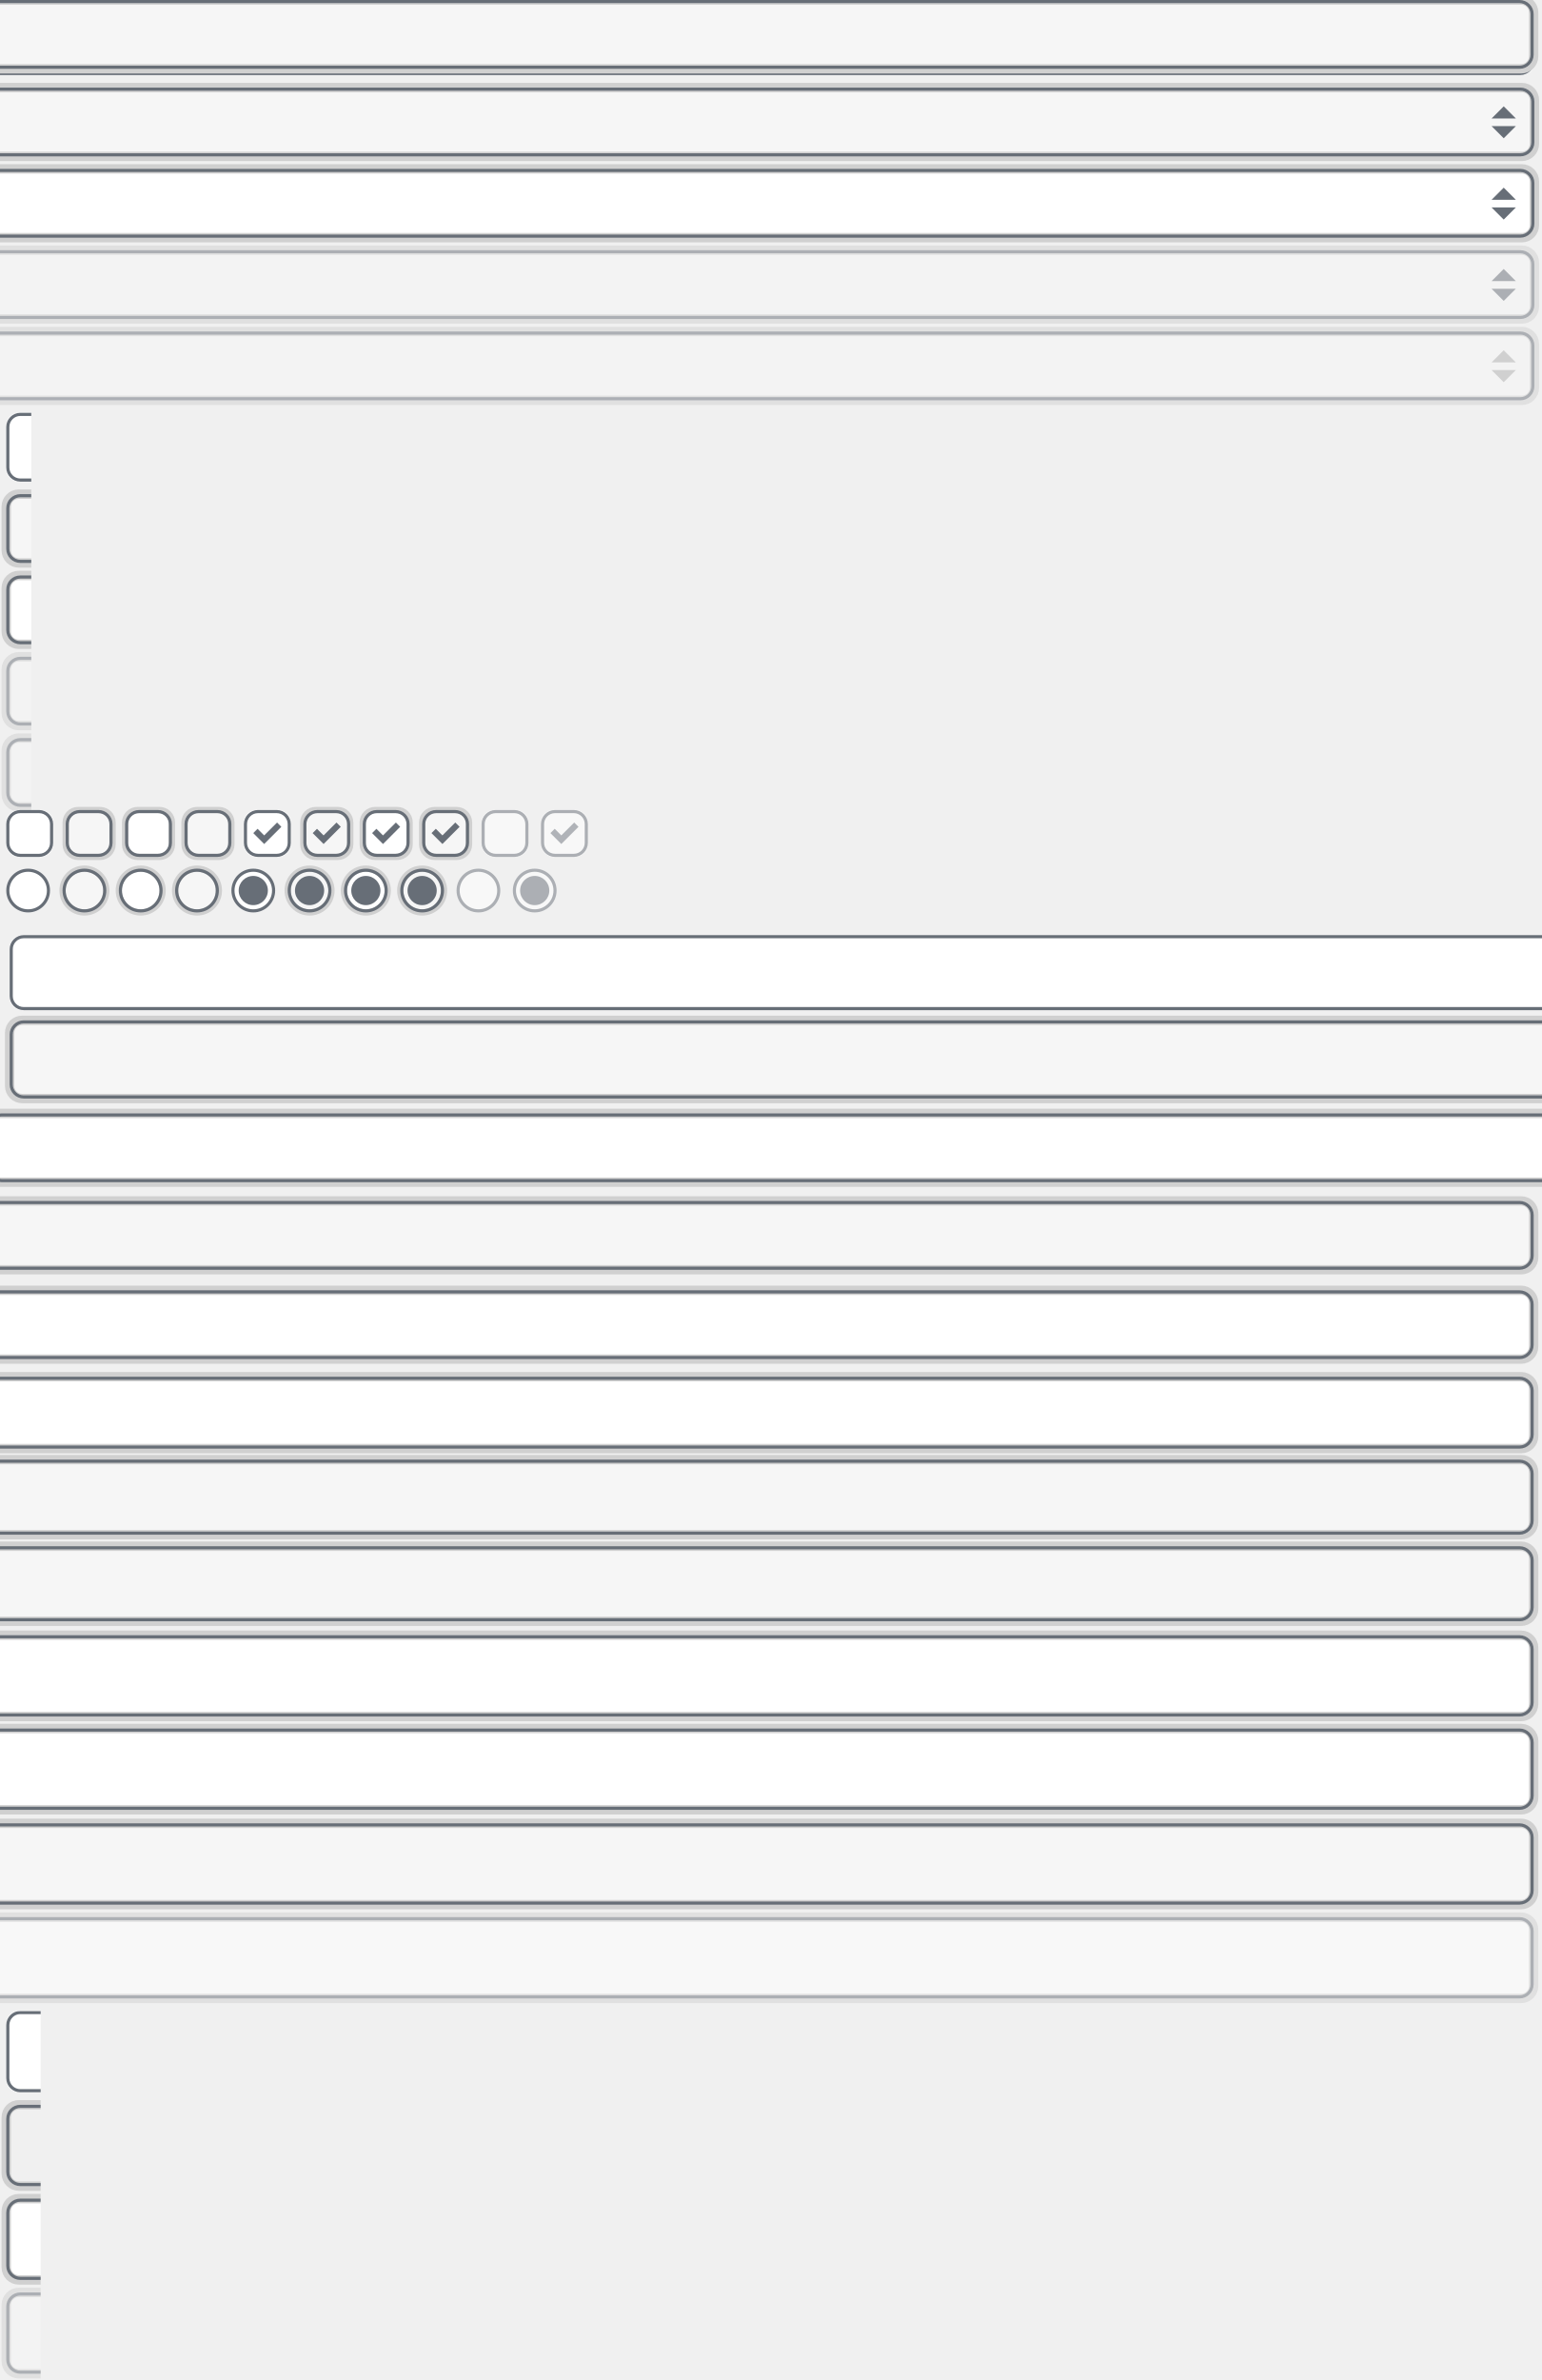
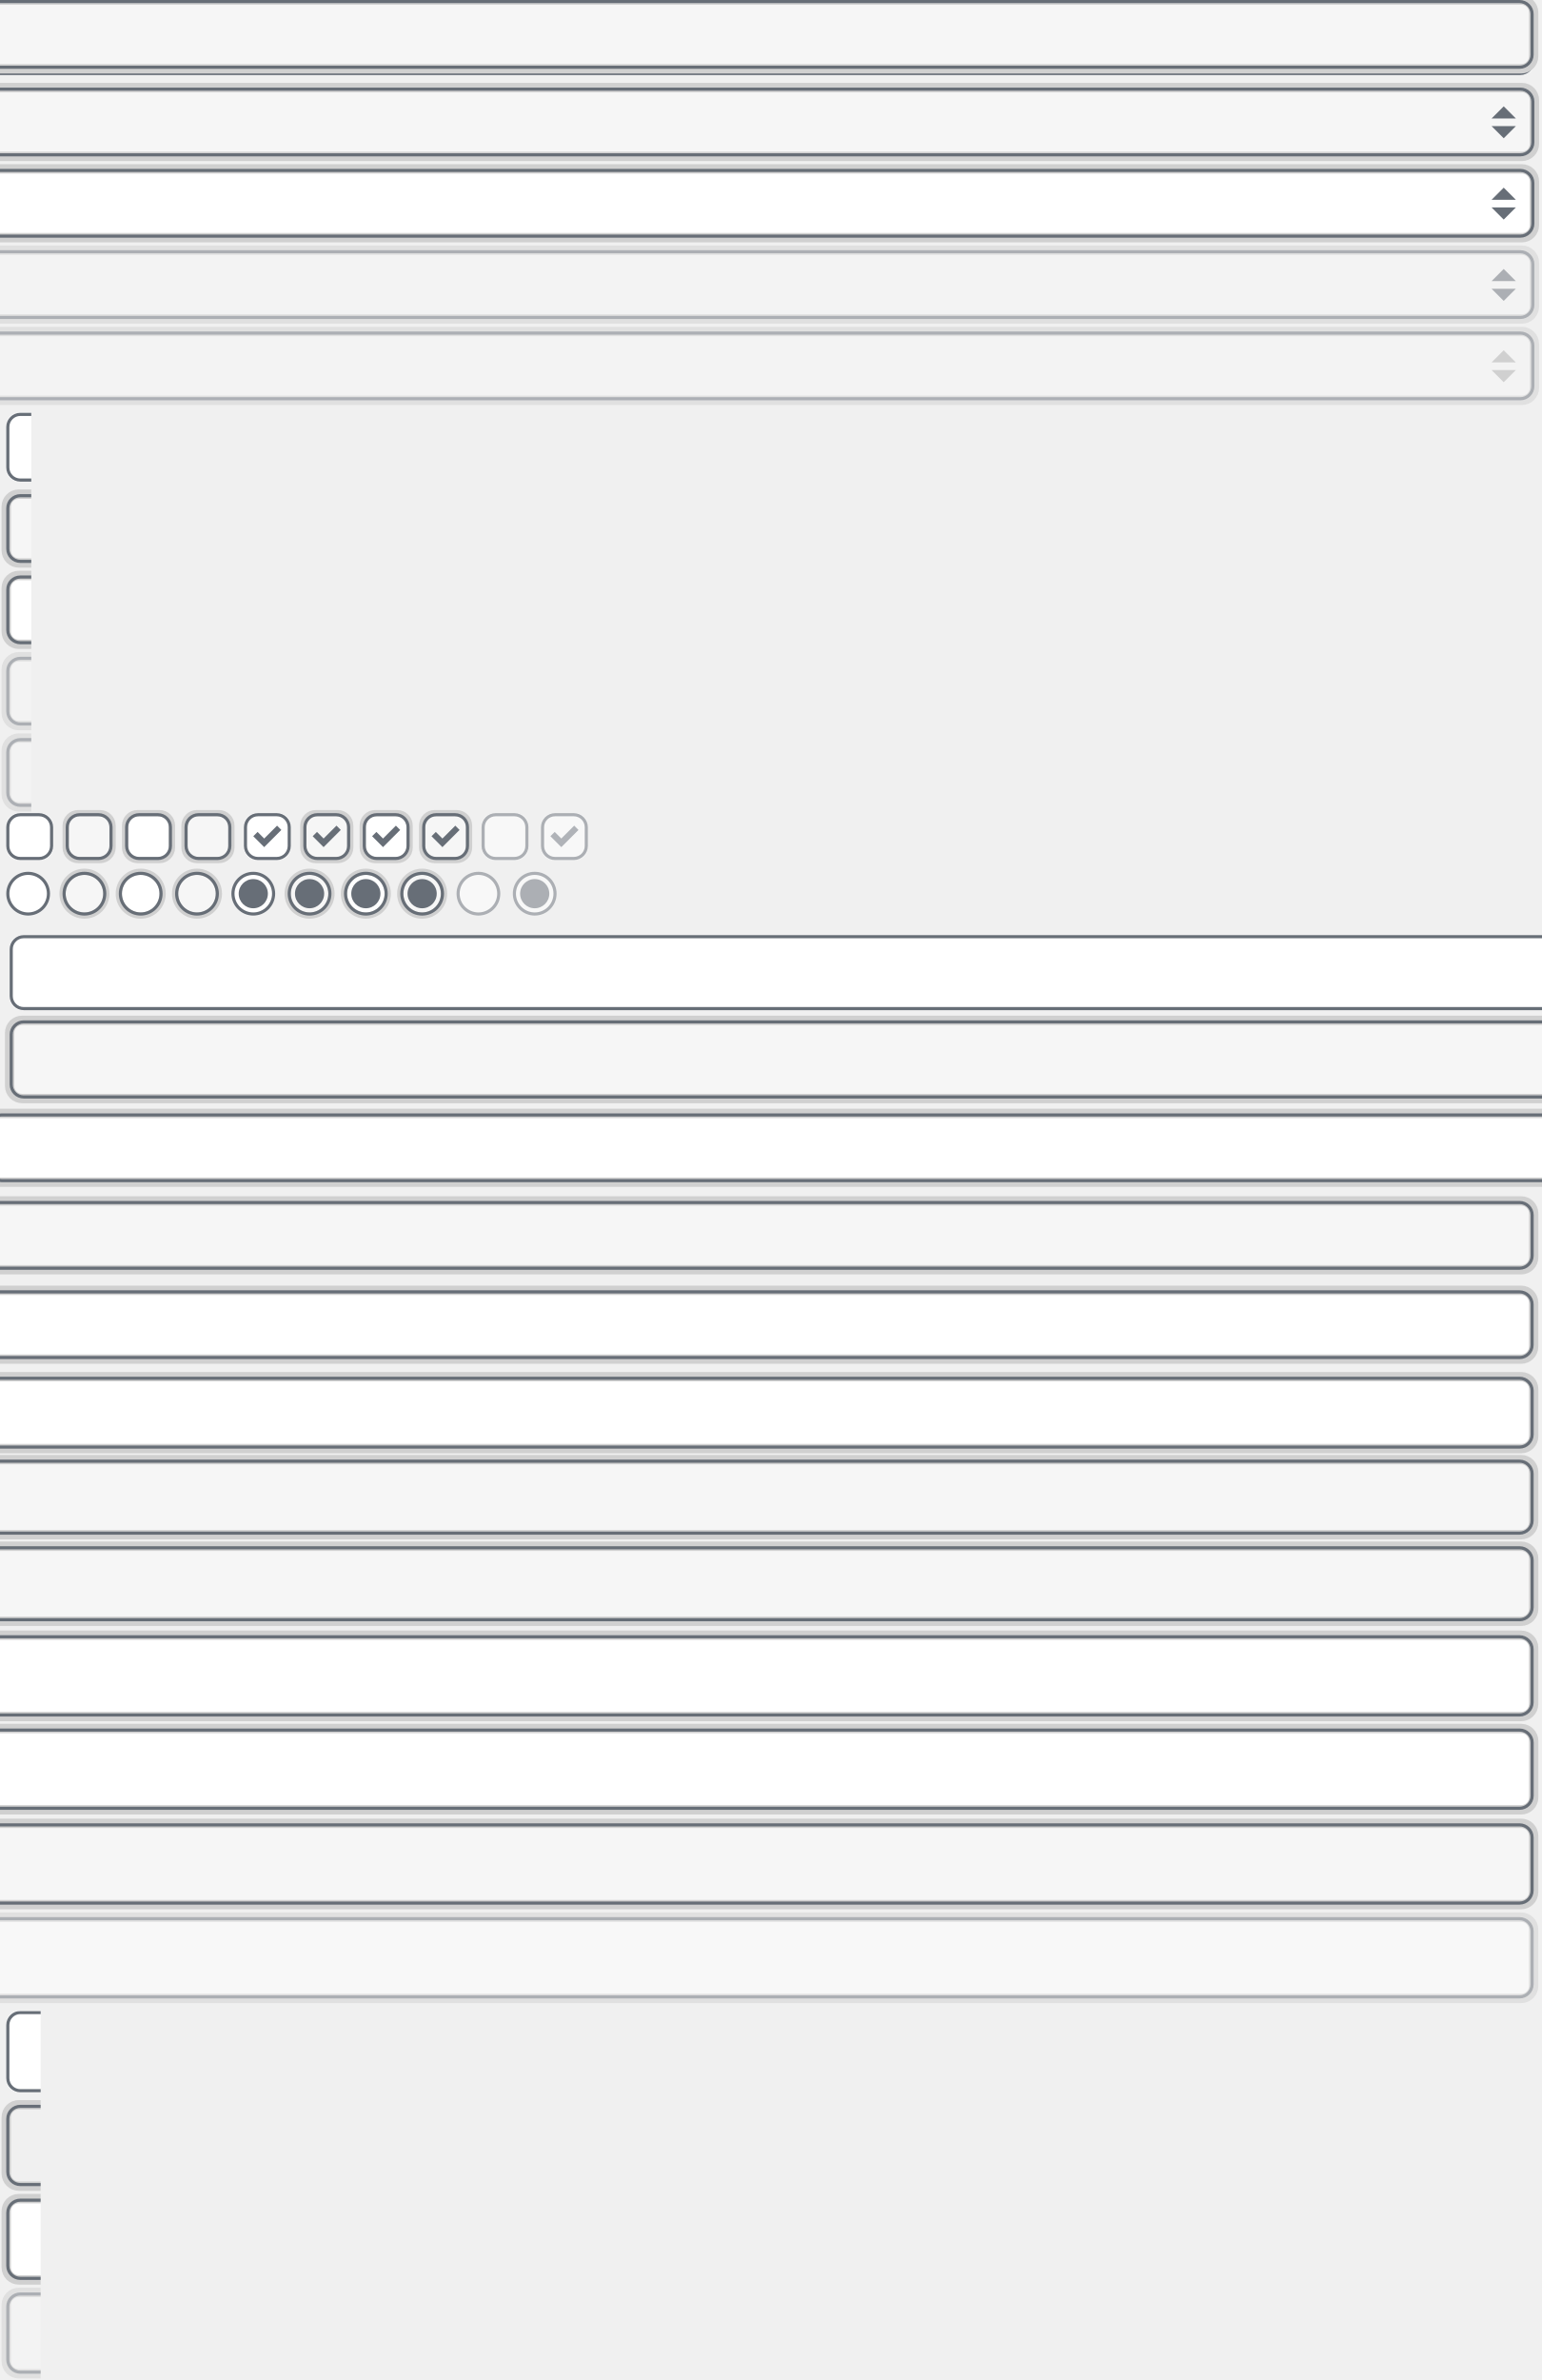
<svg xmlns="http://www.w3.org/2000/svg" xmlns:xlink="http://www.w3.org/1999/xlink" width="493px" height="761px" viewBox="0 0 493 761" version="1.1">
  <defs>
    <rect id="path-1" x="-70" y="613" width="560.454" height="26" rx="4" />
    <rect id="path-2" x="-23" y="106" width="513.699" height="22" rx="4" />
    <rect id="path-3" x="-70" y="412.571" width="560.454" height="22" rx="4" />
    <rect id="path-4" x="-70" y="522.857" width="560.454" height="26" rx="4" />
    <rect id="path-5" x="-70" y="466.714" width="560.454" height="24" rx="4" />
    <rect id="path-6" x="-70" y="583" width="560.454" height="26" rx="4" />
    <rect id="path-7" x="0" y="0" width="513.699" height="22" rx="4" />
    <rect id="path-8" x="0" y="0" width="560.471" height="22" rx="4" />
    <rect id="path-9" x="0" y="1.403" width="560.471" height="24" rx="4" />
    <rect id="path-10" x="0" y="1.195" width="560.471" height="23" rx="4" />
    <rect id="path-11" x="0" y="1.688" width="560.471" height="26" rx="4" />
    <rect id="path-12" x="0" y="0" width="513.699" height="22" rx="4" />
    <rect id="path-13" x="0" y="0" width="523.1" height="22" rx="4" />
    <rect id="path-14" x="0" y="0" width="513.699" height="22" rx="4" />
    <rect id="path-15" x="0" y="0" width="509.224" height="25" rx="4" />
    <rect id="path-16" x="0" y="0" width="513.699" height="22" rx="4" />
    <rect id="path-17" x="0" y="0" width="509.224" height="24" rx="4" />
    <rect id="path-18" x="0" y="0" width="10" height="129" />
    <rect id="path-20" x="0" y="0" width="513.699" height="22" rx="4" />
    <rect id="path-21" x="0" y="0" width="513.699" height="22" rx="4" />
    <rect id="path-22" x="0" y="0" width="513.699" height="22" rx="4" />
    <rect id="path-23" x="0" y="0" width="513.699" height="22" rx="4" />
    <rect id="path-24" x="0" y="0" width="513.699" height="22" rx="4" />
    <rect id="path-25" x="0" y="0" width="13" height="129" />
    <rect id="path-27" x="0" y="2" width="513.699" height="26" rx="4" />
    <rect id="path-28" x="0" y="0" width="513.699" height="26" rx="4" />
    <rect id="path-29" x="0" y="0" width="513.699" height="26" rx="4" />
    <rect id="path-30" x="0" y="0" width="513.699" height="26" rx="4" />
-     <rect id="path-31" x="2" y="259" width="15" height="15" rx="4" />
-     <rect id="path-32" x="2" y="277.75" width="14" height="14" rx="7" />
-     <rect id="path-33" x="20" y="277.75" width="14" height="14" rx="7" />
-     <rect id="path-34" x="38" y="277.75" width="14" height="14" rx="7" />
-     <rect id="path-35" x="56" y="277.75" width="14" height="14" rx="7" />
+     <rect id="path-31" x="2" y="260" width="15" height="15" rx="4" />
+     <rect id="path-32" x="2" y="278.75" width="14" height="14" rx="7" />
+     <rect id="path-33" x="20" y="278.75" width="14" height="14" rx="7" />
+     <rect id="path-34" x="38" y="278.75" width="14" height="14" rx="7" />
+     <rect id="path-35" x="56" y="278.75" width="14" height="14" rx="7" />
    <rect id="path-36" x="0" y="0" width="14" height="14" rx="7" />
    <rect id="path-37" x="0" y="0" width="14" height="14" rx="7" />
    <rect id="path-38" x="0" y="0" width="14" height="14" rx="7" />
    <rect id="path-39" x="0" y="0" width="14" height="14" rx="7" />
-     <rect id="path-40" x="146" y="277.75" width="14" height="14" rx="7" />
-     <rect id="path-41" x="21" y="259" width="15" height="15" rx="4" />
-     <rect id="path-42" x="40" y="259" width="15" height="15" rx="4" />
-     <rect id="path-43" x="59" y="259" width="15" height="15" rx="4" />
-     <rect id="path-44" x="78" y="259" width="15" height="15" rx="4" />
-     <rect id="path-45" x="97" y="259" width="15" height="15" rx="4" />
-     <rect id="path-46" x="116" y="259" width="15" height="15" rx="4" />
-     <rect id="path-47" x="135" y="259" width="15" height="15" rx="4" />
-     <rect id="path-48" x="154" y="259" width="15" height="15" rx="4" />
-     <rect id="path-49" x="173" y="259" width="15" height="15" rx="4" />
+     <rect id="path-40" x="146" y="278.75" width="14" height="14" rx="7" />
+     <rect id="path-41" x="21" y="260" width="15" height="15" rx="4" />
+     <rect id="path-42" x="40" y="260" width="15" height="15" rx="4" />
+     <rect id="path-43" x="59" y="260" width="15" height="15" rx="4" />
+     <rect id="path-44" x="78" y="260" width="15" height="15" rx="4" />
+     <rect id="path-45" x="97" y="260" width="15" height="15" rx="4" />
+     <rect id="path-46" x="116" y="260" width="15" height="15" rx="4" />
+     <rect id="path-47" x="135" y="260" width="15" height="15" rx="4" />
+     <rect id="path-48" x="154" y="260" width="15" height="15" rx="4" />
+     <rect id="path-49" x="173" y="260" width="15" height="15" rx="4" />
    <rect id="path-50" x="0" y="0" width="14" height="14" rx="7" />
    <rect id="path-51" x="-70" y="0" width="560.454" height="22" rx="4" />
  </defs>
  <g id="Page-1" stroke="none" stroke-width="1" fill="none" fill-rule="evenodd">
    <g id="sprite">
      <g id="selected-copy-9" opacity="0.5">
        <use stroke="#D0D0D0" stroke-width="3" fill="#FFFFFF" fill-rule="evenodd" xlink:href="#path-1" />
        <rect stroke="#676E77" stroke-width="1" x="-69.5" y="613.5" width="559.454" height="25" rx="4" />
      </g>
      <g id="selected-copy-3" opacity="0.5">
        <use fill="#FFFFFF" fill-rule="evenodd" xlink:href="#path-2" />
        <use stroke="#D0D0D0" stroke-width="3" fill="#F6F6F6" fill-rule="evenodd" xlink:href="#path-2" />
        <rect stroke="#676E77" stroke-width="1" x="-22.5" y="106.5" width="512.699" height="21" rx="4" />
      </g>
      <g id="selected-copy-4">
        <use stroke="#D0D0D0" stroke-width="3" fill="#FFFFFF" fill-rule="evenodd" xlink:href="#path-3" />
        <rect stroke="#676E77" stroke-width="1" x="-69.5" y="413.071" width="559.454" height="21" rx="4" />
      </g>
      <g id="selected-copy-6">
        <use stroke="#D0D0D0" stroke-width="3" fill="#FFFFFF" fill-rule="evenodd" xlink:href="#path-4" />
        <rect stroke="#676E77" stroke-width="1" x="-69.5" y="523.357" width="559.454" height="25" rx="4" />
      </g>
      <g id="selected-copy-5">
        <use fill="#FFFFFF" fill-rule="evenodd" xlink:href="#path-5" />
        <use stroke="#D0D0D0" stroke-width="3" fill="#F6F6F6" fill-rule="evenodd" xlink:href="#path-5" />
        <rect stroke="#676E77" stroke-width="1" x="-69.5" y="467.214" width="559.454" height="23" rx="4" />
      </g>
      <g id="selected-copy-7">
        <use fill="#FFFFFF" fill-rule="evenodd" xlink:href="#path-6" />
        <use stroke="#D0D0D0" stroke-width="3" fill="#F6F6F6" fill-rule="evenodd" xlink:href="#path-6" />
        <rect stroke="#676E77" stroke-width="1" x="-69.5" y="583.5" width="559.454" height="25" rx="4" />
      </g>
      <g id="Group" transform="translate(477, 112)" fill="#D0D0D0">
        <polygon id="Rectangle-2" transform="translate(3.884384, 3.884384) rotate(-45) translate(-3.884384, -3.884384) " points="1.138 1.138 6.631 1.138 6.631 6.631" />
        <polygon id="Rectangle-2-Copy" transform="translate(3.884384, 6.325873) rotate(-225) translate(-3.884384, -6.325873) " points="1.138 3.579 6.631 3.579 6.631 9.073" />
      </g>
      <g id="Group-3" opacity="0.5" transform="translate(-23, 80)">
        <g id="Group-7">
          <g id="selected-copy-2">
            <use fill="#FFFFFF" fill-rule="evenodd" xlink:href="#path-7" />
            <use stroke="#D0D0D0" stroke-width="3" fill="#F6F6F6" fill-rule="evenodd" xlink:href="#path-7" />
            <rect stroke="#676E77" stroke-width="1" x="0.5" y="0.5" width="512.699" height="21" rx="4" />
          </g>
          <polygon id="Rectangle-2" fill="#676E77" transform="translate(503.8844, 9.884384) rotate(-45) translate(-503.8844, -9.884384) " points="501.138 7.138 506.631 7.138 506.631 12.631" />
          <polygon id="Rectangle-2-Copy" fill="#676E77" transform="translate(503.8844, 12.32587) rotate(-225) translate(-503.8844, -12.32587) " points="501.138 9.579 506.631 9.579 506.631 15.073" />
        </g>
        <g id="Group-Copy" transform="translate(500, 6)" />
      </g>
      <g id="Group-3-Copy-2" transform="translate(-70, 384)">
        <g id="Group-7">
          <g id="selected-copy-2">
            <use fill="#FFFFFF" fill-rule="evenodd" xlink:href="#path-8" />
            <use stroke="#D0D0D0" stroke-width="3" fill="#F6F6F6" fill-rule="evenodd" xlink:href="#path-8" />
            <rect stroke="#676E77" stroke-width="1" x="0.5" y="0.5" width="559.471" height="21" rx="4" />
          </g>
        </g>
        <g id="Group-Copy" transform="translate(545.5252, 6)" />
      </g>
      <g id="Group-3-Copy-4" transform="translate(-70, 493)">
        <g id="Group-7">
          <g id="selected-copy-2">
            <use fill="#FFFFFF" fill-rule="evenodd" xlink:href="#path-9" />
            <use stroke="#D0D0D0" stroke-width="3" fill="#F6F6F6" fill-rule="evenodd" xlink:href="#path-9" />
            <rect stroke="#676E77" stroke-width="1" x="0.5" y="1.903" width="559.471" height="23" rx="4" />
          </g>
        </g>
        <g id="Group-Copy" transform="translate(545.5252, 6.545455)" />
      </g>
      <g id="Group-3-Copy-3" transform="translate(-70, 439)">
        <g id="Group-7">
          <g id="selected-copy-2">
            <use stroke="#D0D0D0" stroke-width="3" fill="#FFFFFF" fill-rule="evenodd" xlink:href="#path-10" />
            <rect stroke="#676E77" stroke-width="1" x="0.5" y="1.695" width="559.471" height="22" rx="4" />
          </g>
        </g>
        <g id="Group-Copy" transform="translate(545.5252, 6.272727)" />
      </g>
      <g id="Group-3-Copy-5" transform="translate(-70, 551)">
        <g id="Group-7">
          <g id="selected-copy-2">
            <use stroke="#D0D0D0" stroke-width="3" fill="#FFFFFF" fill-rule="evenodd" xlink:href="#path-11" />
            <rect stroke="#676E77" stroke-width="1" x="0.5" y="2.188" width="559.471" height="25" rx="4" />
          </g>
        </g>
        <g id="Group-Copy" transform="translate(545.5252, 7.090909)" />
      </g>
      <g id="Group-4" transform="translate(-23, 54)">
        <g id="Group-8">
          <g id="selected">
            <use stroke="#D0D0D0" stroke-width="3" fill="#FFFFFF" fill-rule="evenodd" xlink:href="#path-12" />
            <rect stroke="#676E77" stroke-width="1" x="0.5" y="0.5" width="512.699" height="21" rx="4" />
          </g>
          <polygon id="Rectangle-2" fill="#676E77" transform="translate(503.8844, 9.884384) rotate(-45) translate(-503.8844, -9.884384) " points="501.138 7.138 506.631 7.138 506.631 12.631" />
          <polygon id="Rectangle-2-Copy" fill="#676E77" transform="translate(503.8844, 12.32587) rotate(-225) translate(-503.8844, -12.32587) " points="501.138 9.579 506.631 9.579 506.631 15.073" />
        </g>
        <g id="Group-Copy-2" transform="translate(500, 6)" />
      </g>
      <g id="Group-4-Copy-2" transform="translate(-4, 356)">
        <g id="Group-8">
          <g id="selected">
            <use stroke="#D0D0D0" stroke-width="3" fill="#FFFFFF" fill-rule="evenodd" xlink:href="#path-13" />
            <rect stroke="#676E77" stroke-width="1" x="0.5" y="0.5" width="522.1" height="21" rx="4" />
          </g>
        </g>
        <g id="Group-Copy-2" opacity="0.5" transform="translate(474.7082, 6)" />
      </g>
      <g id="Group-5" transform="translate(-23, 28)">
        <g id="Group-9">
          <g id="selected-copy">
            <use fill="#FFFFFF" fill-rule="evenodd" xlink:href="#path-14" />
            <use stroke="#D0D0D0" stroke-width="3" fill="#F6F6F6" fill-rule="evenodd" xlink:href="#path-14" />
            <rect stroke="#676E77" stroke-width="1" x="0.5" y="0.5" width="512.699" height="21" rx="4" />
          </g>
          <polygon id="Rectangle-2" fill="#676E77" transform="translate(503.8844, 9.884384) rotate(-45) translate(-503.8844, -9.884384) " points="501.138 7.138 506.631 7.138 506.631 12.631" />
          <polygon id="Rectangle-2-Copy" fill="#676E77" transform="translate(503.8844, 12.32587) rotate(-225) translate(-503.8844, -12.32587) " points="501.138 9.579 506.631 9.579 506.631 15.073" />
        </g>
        <g id="Group-Copy-3" transform="translate(500, 6)" />
      </g>
      <g id="Group-5-Copy-2" transform="translate(3.088206, 326.25)">
        <g id="Group-9">
          <g id="selected-copy">
            <use fill="#FFFFFF" fill-rule="evenodd" xlink:href="#path-15" />
            <use stroke="#D0D0D0" stroke-width="3" fill="#F6F6F6" fill-rule="evenodd" xlink:href="#path-15" />
            <rect stroke="#676E77" stroke-width="1" x="0.5" y="0.5" width="508.224" height="24" rx="4" />
          </g>
        </g>
      </g>
      <g id="Group-6" transform="translate(-23, 2)">
        <g id="Group-10">
          <g id="Rectangle">
            <use fill="#FFFFFF" fill-rule="evenodd" xlink:href="#path-16" />
            <rect stroke="#676E77" stroke-width="1" x="0.5" y="0.5" width="512.699" height="21" rx="4" />
          </g>
          <polygon id="Rectangle-2" fill="#676E77" transform="translate(503.8844, 9.884384) rotate(-45) translate(-503.8844, -9.884384) " points="501.138 7.138 506.631 7.138 506.631 12.631" />
          <polygon id="Rectangle-2-Copy" fill="#676E77" transform="translate(503.8844, 12.32587) rotate(-225) translate(-503.8844, -12.32587) " points="501.138 9.579 506.631 9.579 506.631 15.073" />
        </g>
        <g id="Group-Copy-4" transform="translate(500, 6)" />
      </g>
      <g id="Group-6-Copy-2" transform="translate(3.088206, 299)">
        <g id="Group-10">
          <g id="Rectangle">
            <use fill="#FFFFFF" fill-rule="evenodd" xlink:href="#path-17" />
            <rect stroke="#676E77" stroke-width="1" x="0.5" y="0.5" width="508.224" height="23" rx="4" />
          </g>
        </g>
      </g>
      <g id="Group-11" transform="translate(0, 131)">
        <mask id="mask-19" fill="white">
          <use xlink:href="#path-18" />
        </mask>
        <g id="Rectangle-3" />
        <g id="Group-2-Copy" mask="url(#mask-19)" opacity="0.5">
          <g transform="translate(2, 105)" id="selected-copy-3">
            <g>
              <use fill="#FFFFFF" fill-rule="evenodd" xlink:href="#path-20" />
              <use stroke="#D0D0D0" stroke-width="3" fill="#F6F6F6" fill-rule="evenodd" xlink:href="#path-20" />
              <rect stroke="#676E77" stroke-width="1" x="0.5" y="0.5" width="512.699" height="21" rx="4" />
            </g>
          </g>
        </g>
        <g id="Group-3-Copy" opacity="0.5" mask="url(#mask-19)">
          <g transform="translate(2, 79)" id="Group-7">
            <g>
              <g id="selected-copy-2">
                <use fill="#FFFFFF" fill-rule="evenodd" xlink:href="#path-21" />
                <use stroke="#D0D0D0" stroke-width="3" fill="#F6F6F6" fill-rule="evenodd" xlink:href="#path-21" />
                <rect stroke="#676E77" stroke-width="1" x="0.5" y="0.5" width="512.699" height="21" rx="4" />
              </g>
            </g>
          </g>
        </g>
        <g id="Group-4-Copy" mask="url(#mask-19)">
          <g transform="translate(2, 53)" id="Group-8">
            <g>
              <g id="selected">
                <use stroke="#D0D0D0" stroke-width="3" fill="#FFFFFF" fill-rule="evenodd" xlink:href="#path-22" />
                <rect stroke="#676E77" stroke-width="1" x="0.5" y="0.5" width="512.699" height="21" rx="4" />
              </g>
            </g>
          </g>
        </g>
        <g id="Group-5-Copy" mask="url(#mask-19)">
          <g transform="translate(2, 27)" id="Group-9">
            <g>
              <g id="selected-copy">
                <use fill="#FFFFFF" fill-rule="evenodd" xlink:href="#path-23" />
                <use stroke="#D0D0D0" stroke-width="3" fill="#F6F6F6" fill-rule="evenodd" xlink:href="#path-23" />
                <rect stroke="#676E77" stroke-width="1" x="0.5" y="0.5" width="512.699" height="21" rx="4" />
              </g>
            </g>
          </g>
        </g>
        <g id="Group-6-Copy" mask="url(#mask-19)">
          <g transform="translate(2, 1)" id="Group-10">
            <g>
              <g id="Rectangle">
                <use fill="#FFFFFF" fill-rule="evenodd" xlink:href="#path-24" />
                <rect stroke="#676E77" stroke-width="1" x="0.5" y="0.5" width="512.699" height="21" rx="4" />
              </g>
            </g>
          </g>
        </g>
      </g>
      <g id="Group-2" transform="translate(0, 643)">
        <mask id="mask-26" fill="white">
          <use xlink:href="#path-25" />
        </mask>
        <g id="Rectangle-3" />
        <g id="Group-3-Copy" opacity="0.5" mask="url(#mask-26)">
          <g transform="translate(2, 88)" id="Group-7">
            <g>
              <g id="selected-copy-2">
                <use fill="#FFFFFF" fill-rule="evenodd" xlink:href="#path-27" />
                <use stroke="#D0D0D0" stroke-width="3" fill="#F6F6F6" fill-rule="evenodd" xlink:href="#path-27" />
                <rect stroke="#676E77" stroke-width="1" x="0.5" y="2.5" width="512.699" height="25" rx="4" />
              </g>
            </g>
          </g>
        </g>
        <g id="Group-4-Copy" mask="url(#mask-26)">
          <g transform="translate(2, 60)" id="Group-8">
            <g>
              <g id="selected">
                <use stroke="#D0D0D0" stroke-width="3" fill="#FFFFFF" fill-rule="evenodd" xlink:href="#path-28" />
                <rect stroke="#676E77" stroke-width="1" x="0.5" y="0.5" width="512.699" height="25" rx="4" />
              </g>
            </g>
          </g>
        </g>
        <g id="Group-5-Copy" mask="url(#mask-26)">
          <g transform="translate(2, 30)" id="Group-9">
            <g>
              <g id="selected-copy">
                <use stroke="#D0D0D0" stroke-width="3" xlink:href="#path-29" />
                <rect stroke="#676E77" stroke-width="1" x="0.5" y="0.5" width="512.699" height="25" rx="4" />
              </g>
            </g>
          </g>
        </g>
        <g id="Group-6-Copy" mask="url(#mask-26)">
          <g transform="translate(2, 0)" id="Group-10">
            <g>
              <g id="Rectangle">
                <use fill="#FFFFFF" fill-rule="evenodd" xlink:href="#path-30" />
                <rect stroke="#676E77" stroke-width="1" x="0.5" y="0.5" width="512.699" height="25" rx="4" />
              </g>
            </g>
          </g>
        </g>
      </g>
      <g id="Rectangle-Copy">
        <use fill="#FFFFFF" fill-rule="evenodd" xlink:href="#path-31" />
-         <rect stroke="#676E77" stroke-width="1" x="2.5" y="259.5" width="14" height="14" rx="4" />
+         <rect stroke="#676E77" stroke-width="1" x="2.5" y="260.5" width="14" height="14" rx="4" />
      </g>
      <g id="Rectangle-Copy-11">
        <use fill="#FFFFFF" fill-rule="evenodd" xlink:href="#path-32" />
-         <rect stroke="#676E77" stroke-width="1" x="2.5" y="278.25" width="13" height="13" rx="6.5" />
+         <rect stroke="#676E77" stroke-width="1" x="2.5" y="279.25" width="13" height="13" rx="6.5" />
      </g>
      <g id="Rectangle-Copy-12">
        <use fill="#FFFFFF" fill-rule="evenodd" xlink:href="#path-33" />
        <use stroke="#D0D0D0" stroke-width="2" fill="#F6F6F6" fill-rule="evenodd" xlink:href="#path-33" />
-         <rect stroke="#676E77" stroke-width="1" x="20.5" y="278.25" width="13" height="13" rx="6.5" />
+         <rect stroke="#676E77" stroke-width="1" x="20.5" y="279.25" width="13" height="13" rx="6.5" />
      </g>
      <g id="Rectangle-Copy-13">
        <use stroke="#D0D0D0" stroke-width="2" fill="#FFFFFF" fill-rule="evenodd" xlink:href="#path-34" />
-         <rect stroke="#676E77" stroke-width="1" x="38.5" y="278.25" width="13" height="13" rx="6.5" />
+         <rect stroke="#676E77" stroke-width="1" x="38.5" y="279.25" width="13" height="13" rx="6.5" />
      </g>
      <g id="Rectangle-Copy-14">
        <use fill="#FFFFFF" fill-rule="evenodd" xlink:href="#path-35" />
        <use stroke="#D0D0D0" stroke-width="2" fill="#F6F6F6" fill-rule="evenodd" xlink:href="#path-35" />
-         <rect stroke="#676E77" stroke-width="1" x="56.5" y="278.25" width="13" height="13" rx="6.5" />
-       </g>
-       <g id="Group-13" transform="translate(74, 277.75)">
+         <rect stroke="#676E77" stroke-width="1" x="56.5" y="279.25" width="13" height="13" rx="6.5" />
+       </g>
+       <g id="Group-13" transform="translate(74, 278.75)">
        <g id="Rectangle-Copy-15">
          <use fill="#FFFFFF" fill-rule="evenodd" xlink:href="#path-36" />
          <rect stroke="#676E77" stroke-width="1" x="0.5" y="0.5" width="13" height="13" rx="6.5" />
        </g>
        <rect id="Rectangle-Copy-15" fill="#676E77" x="2.333" y="2.333" width="9.333" height="9.333" rx="4.667" />
      </g>
-       <g id="Group-14" transform="translate(92, 277.75)">
+       <g id="Group-14" transform="translate(92, 278.75)">
        <g id="Rectangle-Copy-16">
          <use fill="#FFFFFF" fill-rule="evenodd" xlink:href="#path-37" />
          <use stroke="#D0D0D0" stroke-width="2" fill="#F6F6F6" fill-rule="evenodd" xlink:href="#path-37" />
          <rect stroke="#676E77" stroke-width="1" x="0.5" y="0.5" width="13" height="13" rx="6.5" />
        </g>
        <rect id="Rectangle-Copy-16" fill="#676E77" x="2.333" y="2.333" width="9.333" height="9.333" rx="4.667" />
      </g>
-       <g id="Group-15" transform="translate(110, 277.75)">
+       <g id="Group-15" transform="translate(110, 278.75)">
        <g id="Rectangle-Copy-17">
          <use stroke="#D0D0D0" stroke-width="2" fill="#FFFFFF" fill-rule="evenodd" xlink:href="#path-38" />
          <rect stroke="#676E77" stroke-width="1" x="0.5" y="0.5" width="13" height="13" rx="6.5" />
        </g>
        <rect id="Rectangle-Copy-17" fill="#676E77" x="2.333" y="2.333" width="9.333" height="9.333" rx="4.667" />
      </g>
-       <g id="Group-16" transform="translate(128, 277.75)">
+       <g id="Group-16" transform="translate(128, 278.75)">
        <g id="Rectangle-Copy-18">
          <use fill="#FFFFFF" fill-rule="evenodd" xlink:href="#path-39" />
          <use stroke="#D0D0D0" stroke-width="2" fill="#F6F6F6" fill-rule="evenodd" xlink:href="#path-39" />
          <rect stroke="#676E77" stroke-width="1" x="0.5" y="0.5" width="13" height="13" rx="6.5" />
        </g>
        <rect id="Rectangle-Copy-18" fill="#676E77" x="2.333" y="2.333" width="9.333" height="9.333" rx="4.667" />
      </g>
      <g id="Rectangle-Copy-19" opacity="0.5">
        <use fill="#FFFFFF" fill-rule="evenodd" xlink:href="#path-40" />
-         <rect stroke="#676E77" stroke-width="1" x="146.5" y="278.25" width="13" height="13" rx="6.5" />
+         <rect stroke="#676E77" stroke-width="1" x="146.5" y="279.25" width="13" height="13" rx="6.5" />
      </g>
      <g id="Rectangle-Copy-2">
        <use fill="#FFFFFF" fill-rule="evenodd" xlink:href="#path-41" />
        <use stroke="#D0D0D0" stroke-width="2" fill="#F6F6F6" fill-rule="evenodd" xlink:href="#path-41" />
-         <rect stroke="#676E77" stroke-width="1" x="21.5" y="259.5" width="14" height="14" rx="4" />
+         <rect stroke="#676E77" stroke-width="1" x="21.5" y="260.5" width="14" height="14" rx="4" />
      </g>
      <g id="Rectangle-Copy-3">
        <use stroke="#D0D0D0" stroke-width="2" fill="#FFFFFF" fill-rule="evenodd" xlink:href="#path-42" />
-         <rect stroke="#676E77" stroke-width="1" x="40.5" y="259.5" width="14" height="14" rx="4" />
+         <rect stroke="#676E77" stroke-width="1" x="40.5" y="260.5" width="14" height="14" rx="4" />
      </g>
      <g id="Rectangle-Copy-4">
        <use fill="#FFFFFF" fill-rule="evenodd" xlink:href="#path-43" />
        <use stroke="#D0D0D0" stroke-width="2" fill="#F6F6F6" fill-rule="evenodd" xlink:href="#path-43" />
-         <rect stroke="#676E77" stroke-width="1" x="59.5" y="259.5" width="14" height="14" rx="4" />
+         <rect stroke="#676E77" stroke-width="1" x="59.5" y="260.5" width="14" height="14" rx="4" />
      </g>
      <g id="Rectangle-Copy-5">
        <use fill="#FFFFFF" fill-rule="evenodd" xlink:href="#path-44" />
-         <rect stroke="#676E77" stroke-width="1" x="78.5" y="259.5" width="14" height="14" rx="4" />
+         <rect stroke="#676E77" stroke-width="1" x="78.5" y="260.5" width="14" height="14" rx="4" />
      </g>
      <g id="Rectangle-Copy-6">
        <use fill="#FFFFFF" fill-rule="evenodd" xlink:href="#path-45" />
        <use stroke="#D0D0D0" stroke-width="2" fill="#F6F6F6" fill-rule="evenodd" xlink:href="#path-45" />
-         <rect stroke="#676E77" stroke-width="1" x="97.5" y="259.5" width="14" height="14" rx="4" />
+         <rect stroke="#676E77" stroke-width="1" x="97.5" y="260.5" width="14" height="14" rx="4" />
      </g>
      <g id="Rectangle-Copy-7">
        <use stroke="#D0D0D0" stroke-width="2" fill="#FFFFFF" fill-rule="evenodd" xlink:href="#path-46" />
-         <rect stroke="#676E77" stroke-width="1" x="116.5" y="259.5" width="14" height="14" rx="4" />
+         <rect stroke="#676E77" stroke-width="1" x="116.5" y="260.5" width="14" height="14" rx="4" />
      </g>
      <g id="Rectangle-Copy-8">
        <use fill="#FFFFFF" fill-rule="evenodd" xlink:href="#path-47" />
        <use stroke="#D0D0D0" stroke-width="2" fill="#F6F6F6" fill-rule="evenodd" xlink:href="#path-47" />
-         <rect stroke="#676E77" stroke-width="1" x="135.5" y="259.5" width="14" height="14" rx="4" />
+         <rect stroke="#676E77" stroke-width="1" x="135.5" y="260.5" width="14" height="14" rx="4" />
      </g>
      <g id="Rectangle-Copy-9" opacity="0.5">
        <use fill="#FFFFFF" fill-rule="evenodd" xlink:href="#path-48" />
-         <rect stroke="#676E77" stroke-width="1" x="154.5" y="259.5" width="14" height="14" rx="4" />
+         <rect stroke="#676E77" stroke-width="1" x="154.5" y="260.5" width="14" height="14" rx="4" />
      </g>
      <g id="Rectangle-Copy-10" opacity="0.5">
        <use fill="#FFFFFF" fill-rule="evenodd" xlink:href="#path-49" />
-         <rect stroke="#676E77" stroke-width="1" x="173.5" y="259.5" width="14" height="14" rx="4" />
-       </g>
-       <path d="M81,266.382 L84.486,269.867 L87.232,267.12 L89.979,264.373 L88.606,263 L84.486,267.12 L82.373,265.008 L81,266.382 Z" id="Combined-Shape" fill="#676E77" />
-       <path d="M100,266.382 L103.486,269.867 L106.232,267.12 L108.979,264.373 L107.606,263 L103.486,267.12 L101.373,265.008 L100,266.382 Z" id="Combined-Shape-Copy" fill="#676E77" />
-       <path d="M119,266.382 L122.486,269.867 L125.232,267.12 L127.979,264.373 L126.606,263 L122.486,267.12 L120.373,265.008 L119,266.382 Z" id="Combined-Shape-Copy-2" fill="#676E77" />
-       <path d="M138,266.382 L141.486,269.867 L144.232,267.12 L146.979,264.373 L145.606,263 L141.486,267.12 L139.373,265.008 L138,266.382 Z" id="Combined-Shape-Copy-3" fill="#676E77" />
-       <path d="M176.021,266.382 L179.506,269.867 L182.253,267.12 L185,264.373 L183.627,263 L179.506,267.12 L177.394,265.008 L176.021,266.382 Z" id="Combined-Shape-Copy-4" fill="#676E77" opacity="0.5" />
-       <g id="Group-12" opacity="0.5" transform="translate(164, 277.75)">
+         <rect stroke="#676E77" stroke-width="1" x="173.5" y="260.5" width="14" height="14" rx="4" />
+       </g>
+       <path d="M81,267.382 L84.486,270.867 L87.232,268.12 L89.979,265.373 L88.606,264 L84.486,268.12 L82.373,266.008 L81,267.382 Z" id="Combined-Shape" fill="#676E77" />
+       <path d="M100,267.382 L103.486,270.867 L106.232,268.12 L108.979,265.373 L107.606,264 L103.486,268.12 L101.373,266.008 L100,267.382 Z" id="Combined-Shape-Copy" fill="#676E77" />
+       <path d="M119,267.382 L122.486,270.867 L125.232,268.12 L127.979,265.373 L126.606,264 L122.486,268.12 L120.373,266.008 L119,267.382 Z" id="Combined-Shape-Copy-2" fill="#676E77" />
+       <path d="M138,267.382 L141.486,270.867 L144.232,268.12 L146.979,265.373 L145.606,264 L141.486,268.12 L139.373,266.008 L138,267.382 Z" id="Combined-Shape-Copy-3" fill="#676E77" />
+       <path d="M176.021,267.382 L179.506,270.867 L182.253,268.12 L185,265.373 L183.627,264 L179.506,268.12 L177.394,266.008 L176.021,267.382 Z" id="Combined-Shape-Copy-4" fill="#676E77" opacity="0.5" />
+       <g id="Group-12" opacity="0.5" transform="translate(164, 278.75)">
        <g id="Rectangle-Copy-20">
          <use fill="#FFFFFF" fill-rule="evenodd" xlink:href="#path-50" />
          <rect stroke="#676E77" stroke-width="1" x="0.5" y="0.5" width="13" height="13" rx="6.5" />
        </g>
        <rect id="Rectangle-Copy-21" fill="#676E77" x="2.333" y="2.333" width="9.333" height="9.333" rx="4.667" />
      </g>
      <g id="selected-copy-8">
        <use fill="#FFFFFF" fill-rule="evenodd" xlink:href="#path-51" />
        <use stroke="#D0D0D0" stroke-width="3" fill="#F6F6F6" fill-rule="evenodd" xlink:href="#path-51" />
        <rect stroke="#676E77" stroke-width="1" x="-69.5" y="0.5" width="559.454" height="21" rx="4" />
      </g>
    </g>
  </g>
</svg>
